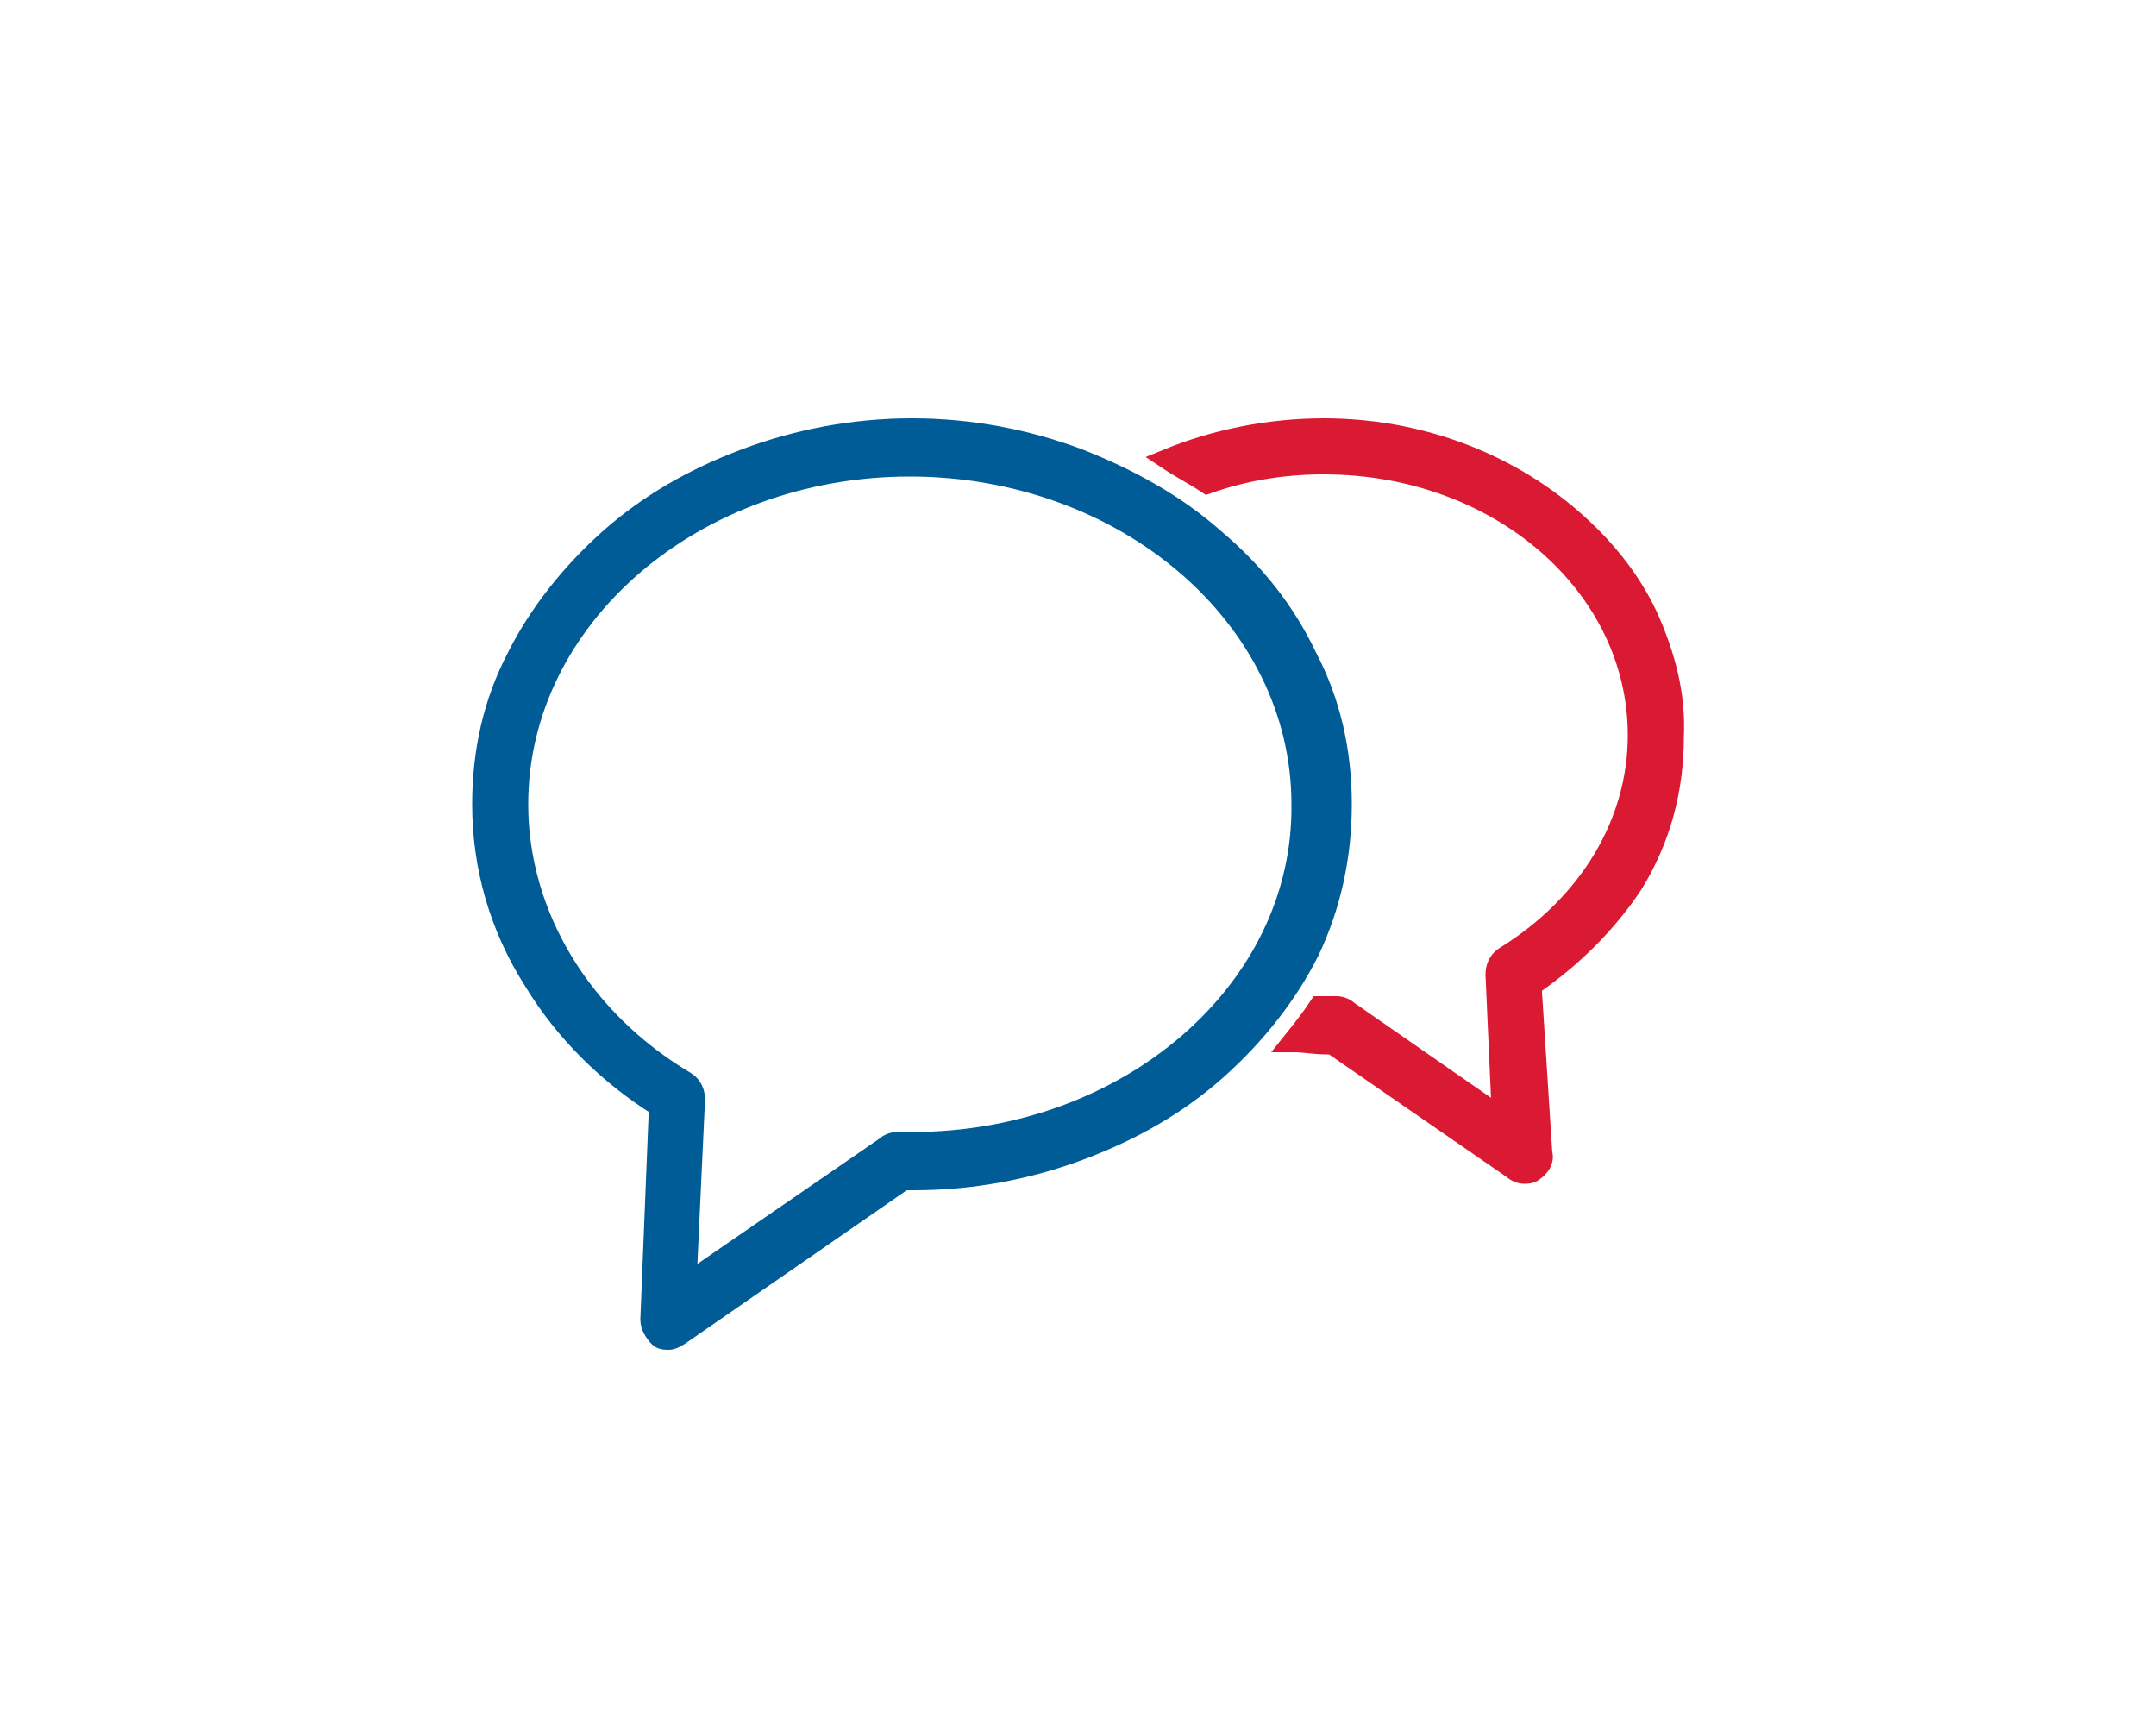
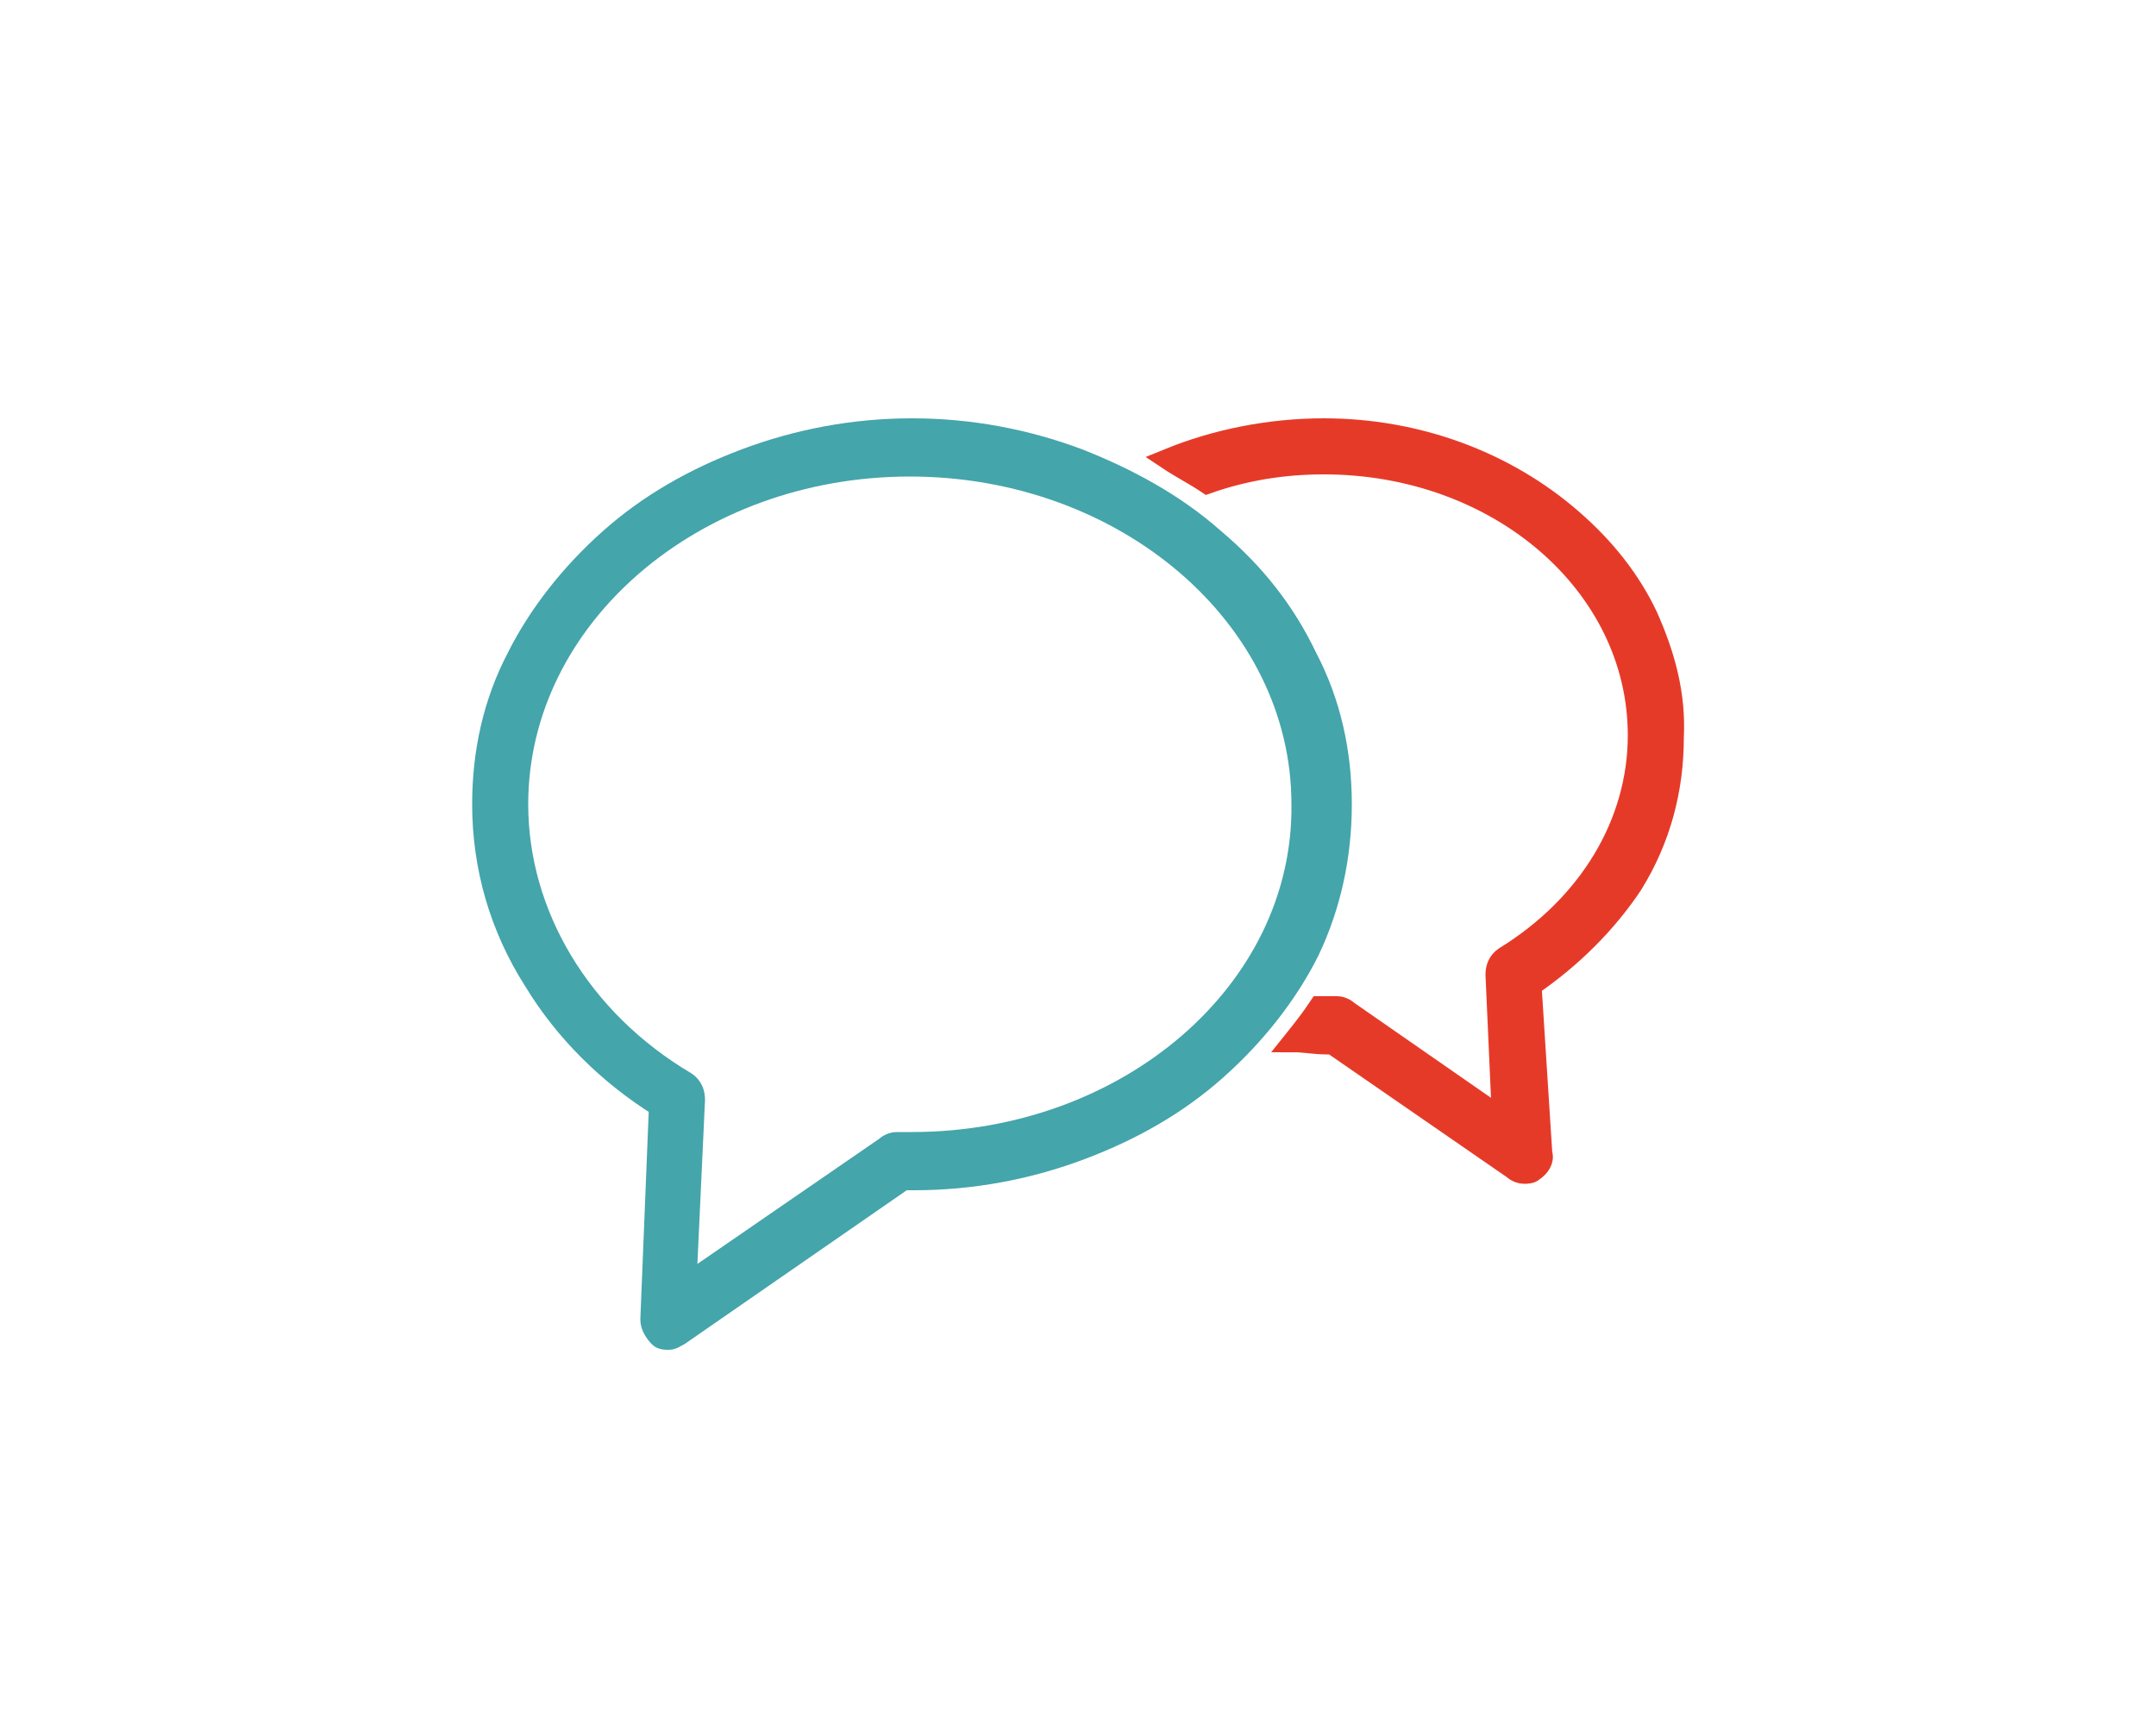
<svg xmlns="http://www.w3.org/2000/svg" viewBox="0 0 100 80">
  <g stroke-width="5" stroke-miterlimit="10">
    <path d="M-1028.8-111.1c0-13.4-3-26.4-9-38.7-5.7-11.8-13.9-22.3-24.4-31.4-10.4-9-22.5-16.1-35.9-21-13.9-5.1-28.6-7.7-43.8-7.7-15.2 0-29.9 2.6-43.8 7.7-13.4 4.9-25.5 12-35.9 21-10.4 9.1-18.6 19.6-24.4 31.4-6 12.2-9 25.2-9 38.7 0 16.3 4.6 32.5 13.4 46.7 8 13 19.3 24.3 32.9 33l-2.7 55.9c-.1 1.8.9 3.5 2.5 4.4.7.4 1.5.6 2.3.6 1 0 1.9-.3 2.7-.9l59.2-41.1h2.6c15.2 0 29.9-2.6 43.8-7.7 13.4-4.9 25.5-12 35.9-21 10.4-9.1 18.6-19.6 24.4-31.4 6.2-12.1 9.2-25.1 9.2-38.5h0zm-113 89.1c-1.3 0-2.6 0-3.9-.1-1 0-2 .3-2.9.9l-52.5 36.4 2.4-48.9c.1-1.8-.8-3.4-2.3-4.3-27.6-16.7-44.1-44-44.1-73 0-49.1 46.4-89.1 103.4-89.1s103.4 40 103.4 89.1c-.1 49-46.5 89-103.5 89z" fill="#1fa4da" stroke="#1fa4da" />
    <path d="M-948.4-160.6c-4.7-9.7-11.4-18.3-20-25.7-17.5-15.1-40.6-23.5-65.2-23.5-14.3 0-28.2 2.8-40.7 8.2 3.4 2 6.8 4.2 10 6.5 9.5-3.3 19.9-5.1 30.7-5.1 45.7 0 83 32 83 71.4 0 23.2-13.2 45.1-35.4 58.5-1.5.9-2.4 2.6-2.3 4.3l1.8 37.9-41.1-28.5c-.8-.6-1.8-.9-2.7-.9h-.2c-1.1 0-2.1.1-3.1.1h-1.6c-2.1 3.2-4.3 6.3-6.7 9.3 2.7.2 5.5.3 8.3.3h1.8l47.8 33.1c.8.6 1.8.9 2.7.9.8 0 1.6-.2 2.3-.6 1.6-.9 2.6-2.6 2.5-4.4l-2.2-44.8c11-7.1 20.1-16.3 26.5-26.8 7.2-11.7 11-25 11-38.4.2-11.1-2.3-21.8-7.2-31.8h0z" fill="#e63a29" stroke="#e63a29" />
  </g>
  <g stroke-miterlimit="10">
-     <path d="M62.2 37.3c0-2.4-.5-4.7-1.6-6.8-1-2.1-2.4-3.9-4.3-5.5-1.8-1.6-4-2.8-6.3-3.7-2.4-.9-5-1.4-7.7-1.4s-5.3.5-7.7 1.4-4.5 2.1-6.3 3.7-3.3 3.5-4.3 5.5c-1.1 2.1-1.6 4.4-1.6 6.8 0 2.9.8 5.7 2.4 8.2 1.4 2.3 3.4 4.3 5.8 5.8l-.4 9.9c0 .3.2.6.4.8.1.1.3.1.4.1.2 0 .3-.1.5-.2l10.4-7.2h.5c2.7 0 5.3-.5 7.7-1.4s4.5-2.1 6.3-3.7c1.8-1.6 3.3-3.5 4.3-5.5 1-2.1 1.5-4.4 1.5-6.8zM42.3 53h-.7c-.2 0-.4.1-.5.2l-9.3 6.4.4-8.6c0-.3-.1-.6-.4-.8-4.9-2.9-7.8-7.8-7.8-12.9 0-8.7 8.2-15.7 18.2-15.7s18.2 7 18.2 15.7C60.5 46 52.3 53 42.3 53z" fill="#005c97" stroke="#005c97" />
-     <path d="M76.4 28.6c-.8-1.7-2-3.2-3.5-4.5-3.1-2.7-7.2-4.2-11.5-4.2-2.5 0-5 .5-7.2 1.4.6.4 1.2.7 1.8 1.1 1.7-.6 3.5-.9 5.4-.9 8.1 0 14.6 5.6 14.6 12.6 0 4.1-2.3 7.9-6.2 10.3-.3.2-.4.5-.4.8l.3 6.7-7.2-5c-.1-.1-.3-.2-.5-.2h0-.8c-.4.6-.8 1.1-1.2 1.6.5 0 1 .1 1.5.1h.3l8.4 5.8c.1.1.3.2.5.2.1 0 .3 0 .4-.1.3-.2.5-.5.4-.8l-.5-7.8c1.9-1.3 3.5-2.9 4.7-4.7 1.3-2.1 1.9-4.4 1.9-6.8.1-2-.4-3.8-1.2-5.6z" fill="#da1a32" stroke="#da1a32" />
+     <path d="M62.2 37.3c0-2.4-.5-4.7-1.6-6.8-1-2.1-2.4-3.9-4.3-5.5-1.8-1.6-4-2.8-6.3-3.7-2.4-.9-5-1.4-7.7-1.4s-5.3.5-7.7 1.4-4.5 2.1-6.3 3.7-3.3 3.5-4.3 5.5c-1.1 2.1-1.6 4.4-1.6 6.8 0 2.9.8 5.7 2.4 8.2 1.4 2.3 3.4 4.3 5.8 5.8l-.4 9.9c0 .3.2.6.4.8.1.1.3.1.4.1.2 0 .3-.1.5-.2l10.4-7.2h.5c2.7 0 5.3-.5 7.7-1.4s4.5-2.1 6.3-3.7c1.8-1.6 3.3-3.5 4.3-5.5 1-2.1 1.5-4.4 1.5-6.8zM42.3 53h-.7c-.2 0-.4.1-.5.2l-9.3 6.4.4-8.6c0-.3-.1-.6-.4-.8-4.9-2.9-7.8-7.8-7.8-12.9 0-8.7 8.2-15.7 18.2-15.7s18.2 7 18.2 15.7C60.5 46 52.3 53 42.3 53z" fill="#44a5ab" stroke="#44a5ab" />
+     <path d="M76.4 28.6c-.8-1.7-2-3.2-3.5-4.5-3.1-2.7-7.2-4.2-11.5-4.2-2.5 0-5 .5-7.2 1.4.6.4 1.2.7 1.8 1.1 1.7-.6 3.5-.9 5.4-.9 8.1 0 14.6 5.6 14.6 12.6 0 4.1-2.3 7.9-6.2 10.3-.3.2-.4.5-.4.8l.3 6.7-7.2-5c-.1-.1-.3-.2-.5-.2h0-.8c-.4.6-.8 1.1-1.2 1.6.5 0 1 .1 1.5.1h.3l8.4 5.8c.1.1.3.2.5.2.1 0 .3 0 .4-.1.3-.2.5-.5.4-.8l-.5-7.8c1.9-1.3 3.5-2.9 4.7-4.7 1.3-2.1 1.9-4.4 1.9-6.8.1-2-.4-3.8-1.2-5.6z" fill="#e63a29" stroke="#e63a29" />
  </g>
</svg>
